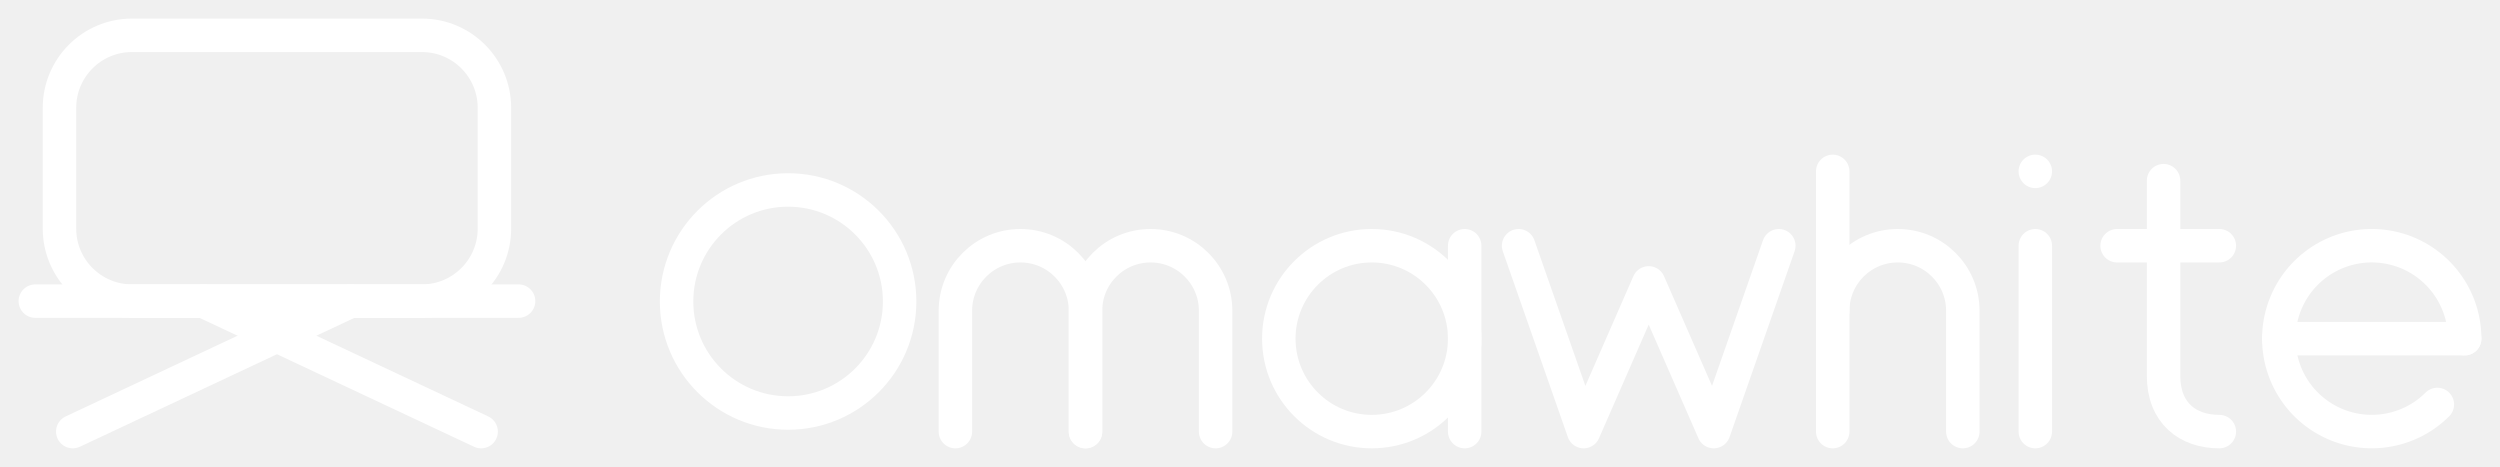
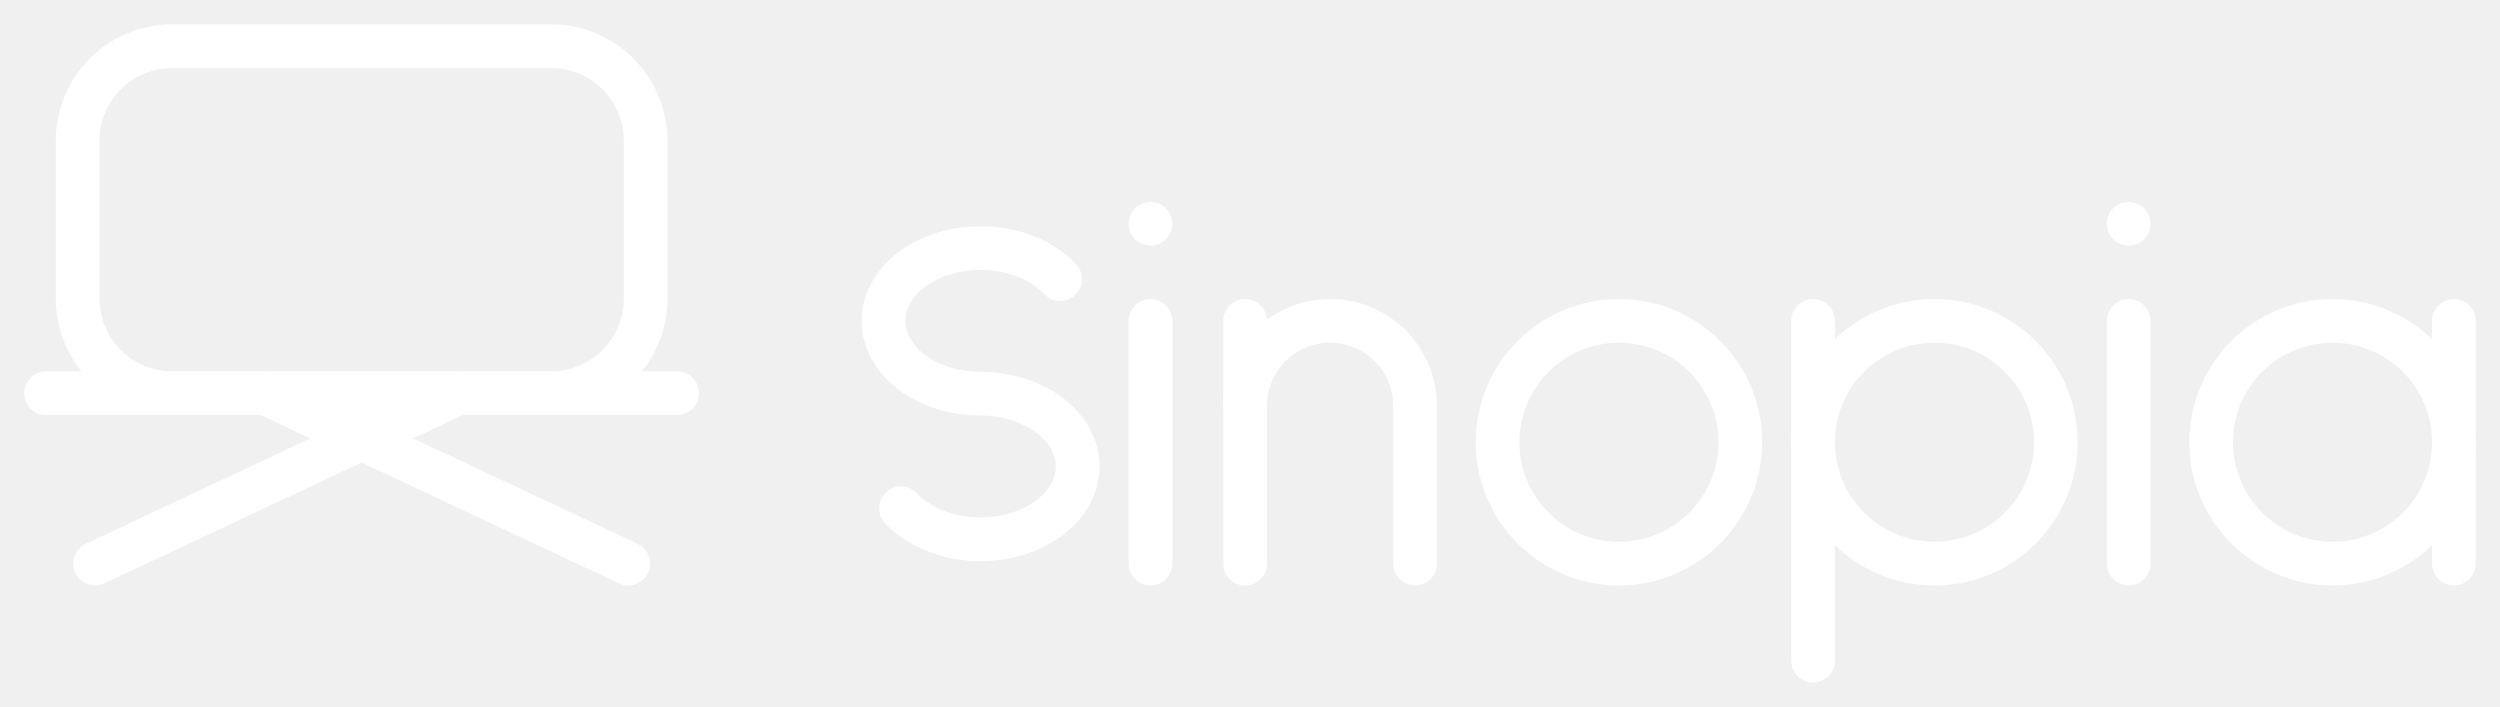
- <svg xmlns="http://www.w3.org/2000/svg" viewBox="-1.9 -3.22 134.5 25.12" fill="none" color="#ffffff" stroke="#ffffff" stroke-width="1.8" stroke-linecap="round" stroke-linejoin="round">
+ <svg xmlns="http://www.w3.org/2000/svg" viewBox="-1.9 -3.22 103 29.12" fill="none" color="#ffffff" stroke="#ffffff" stroke-width="1.8" stroke-linecap="round" stroke-linejoin="round">
  <g transform="translate(-2.6 -6.52) scale(1.3)" stroke-width="1.385">
    <rect x="3" y="4" width="18" height="11" rx="3" />
    <path d="M2 15L22 15" />
    <path d="M15.05 15L3.55 20.4" />
    <path d="M8.95 15L20.45 20.4" />
  </g>
  <g transform="translate(34.5 0)">
-     <circle cx="6" cy="13" r="6" />
+     <path d="M7.277 8.279A4 3 0 1 0 4 13A4 3 0 1 1 0.723 17.721" />
  </g>
-   <g transform="translate(49.5 0)">
-     <path d="M0 20V13.5A3.5 3.5 0 0 1 7 13.5V20" />
-     <path d="M7 20V13.5A3.5 3.5 0 0 1 14 13.5V20" />
+   <g transform="translate(45.5 0)">
+     <path d="M0 10L0 20" />
+     <circle cx="0" cy="6" r="0.9" fill="currentColor" stroke="none" />
  </g>
-   <g transform="translate(66.9 0)">
+   <g transform="translate(49.4 0)">
+     <path d="M0 10L0 20" />
+     <path d="M0 13.5A3.5 3.5 0 0 1 7 13.5V20" />
+   </g>
+   <g transform="translate(59.8 0)">
+     <circle cx="5" cy="15" r="5" />
+   </g>
+   <g transform="translate(72.8 0)">
+     <circle cx="5" cy="15" r="5" />
+     <path d="M0 10L0 24" />
+   </g>
+   <g transform="translate(85.8 0)">
+     <path d="M0 10L0 20" />
+     <circle cx="0" cy="6" r="0.9" fill="currentColor" stroke="none" />
+   </g>
+   <g transform="translate(89.2 0)">
    <circle cx="5" cy="15" r="5" />
    <path d="M10 10L10 20" />
  </g>
-   <g transform="translate(79.8 0)">
-     <path d="M0 10L3.5 20L7 12L10.5 20L14 10" />
-   </g>
-   <g transform="translate(96.7 0)">
-     <path d="M0 6L0 20" />
-     <path d="M0 13.5A3.5 3.5 0 0 1 7 13.5V20" />
-   </g>
-   <g transform="translate(107.6 0)">
-     <path d="M0 10L0 20" />
-     <circle cx="0" cy="6" r="0.9" fill="currentColor" stroke="none" />
-   </g>
-   <g transform="translate(111.5 0)">
-     <path d="M3 6.5V17C3 19 4.3 20 6 20" />
-     <path d="M0.5 10L6 10" />
-   </g>
-   <g transform="translate(120.7 0)">
-     <path d="M10 15A5 5 0 1 0 8.53 18.54" />
-     <path d="M0 15L10 15" />
-   </g>
</svg>
